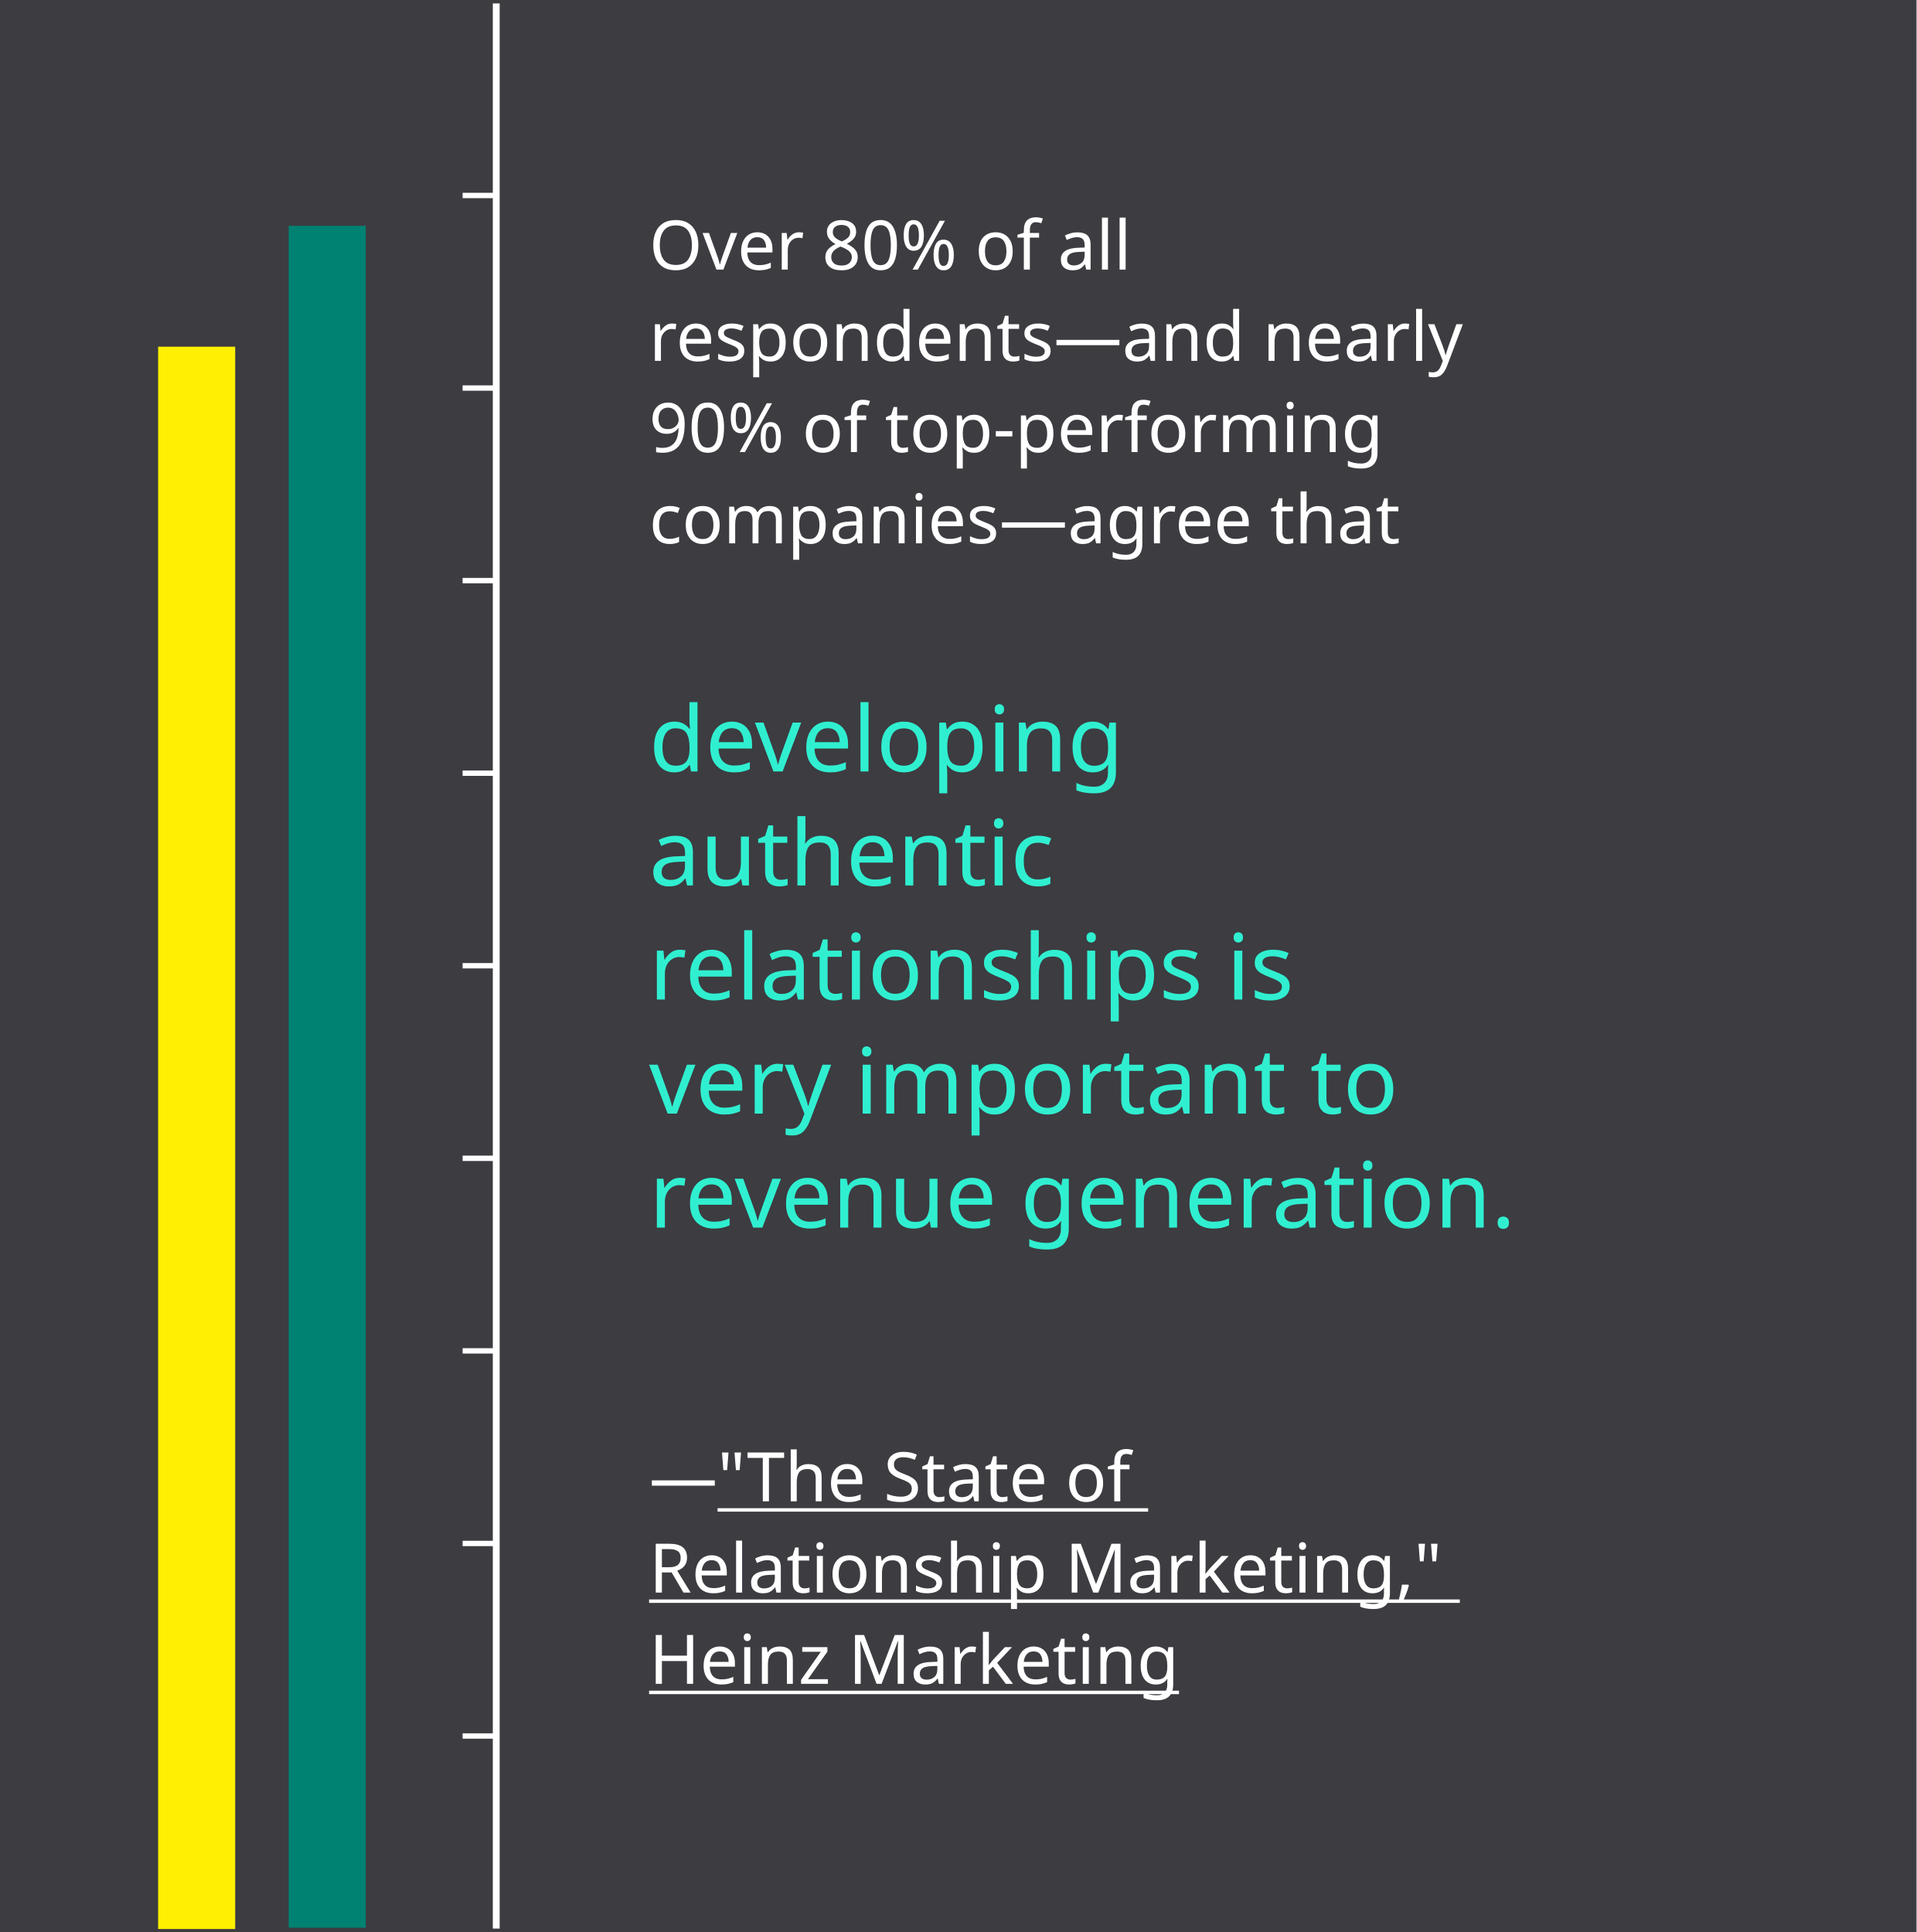
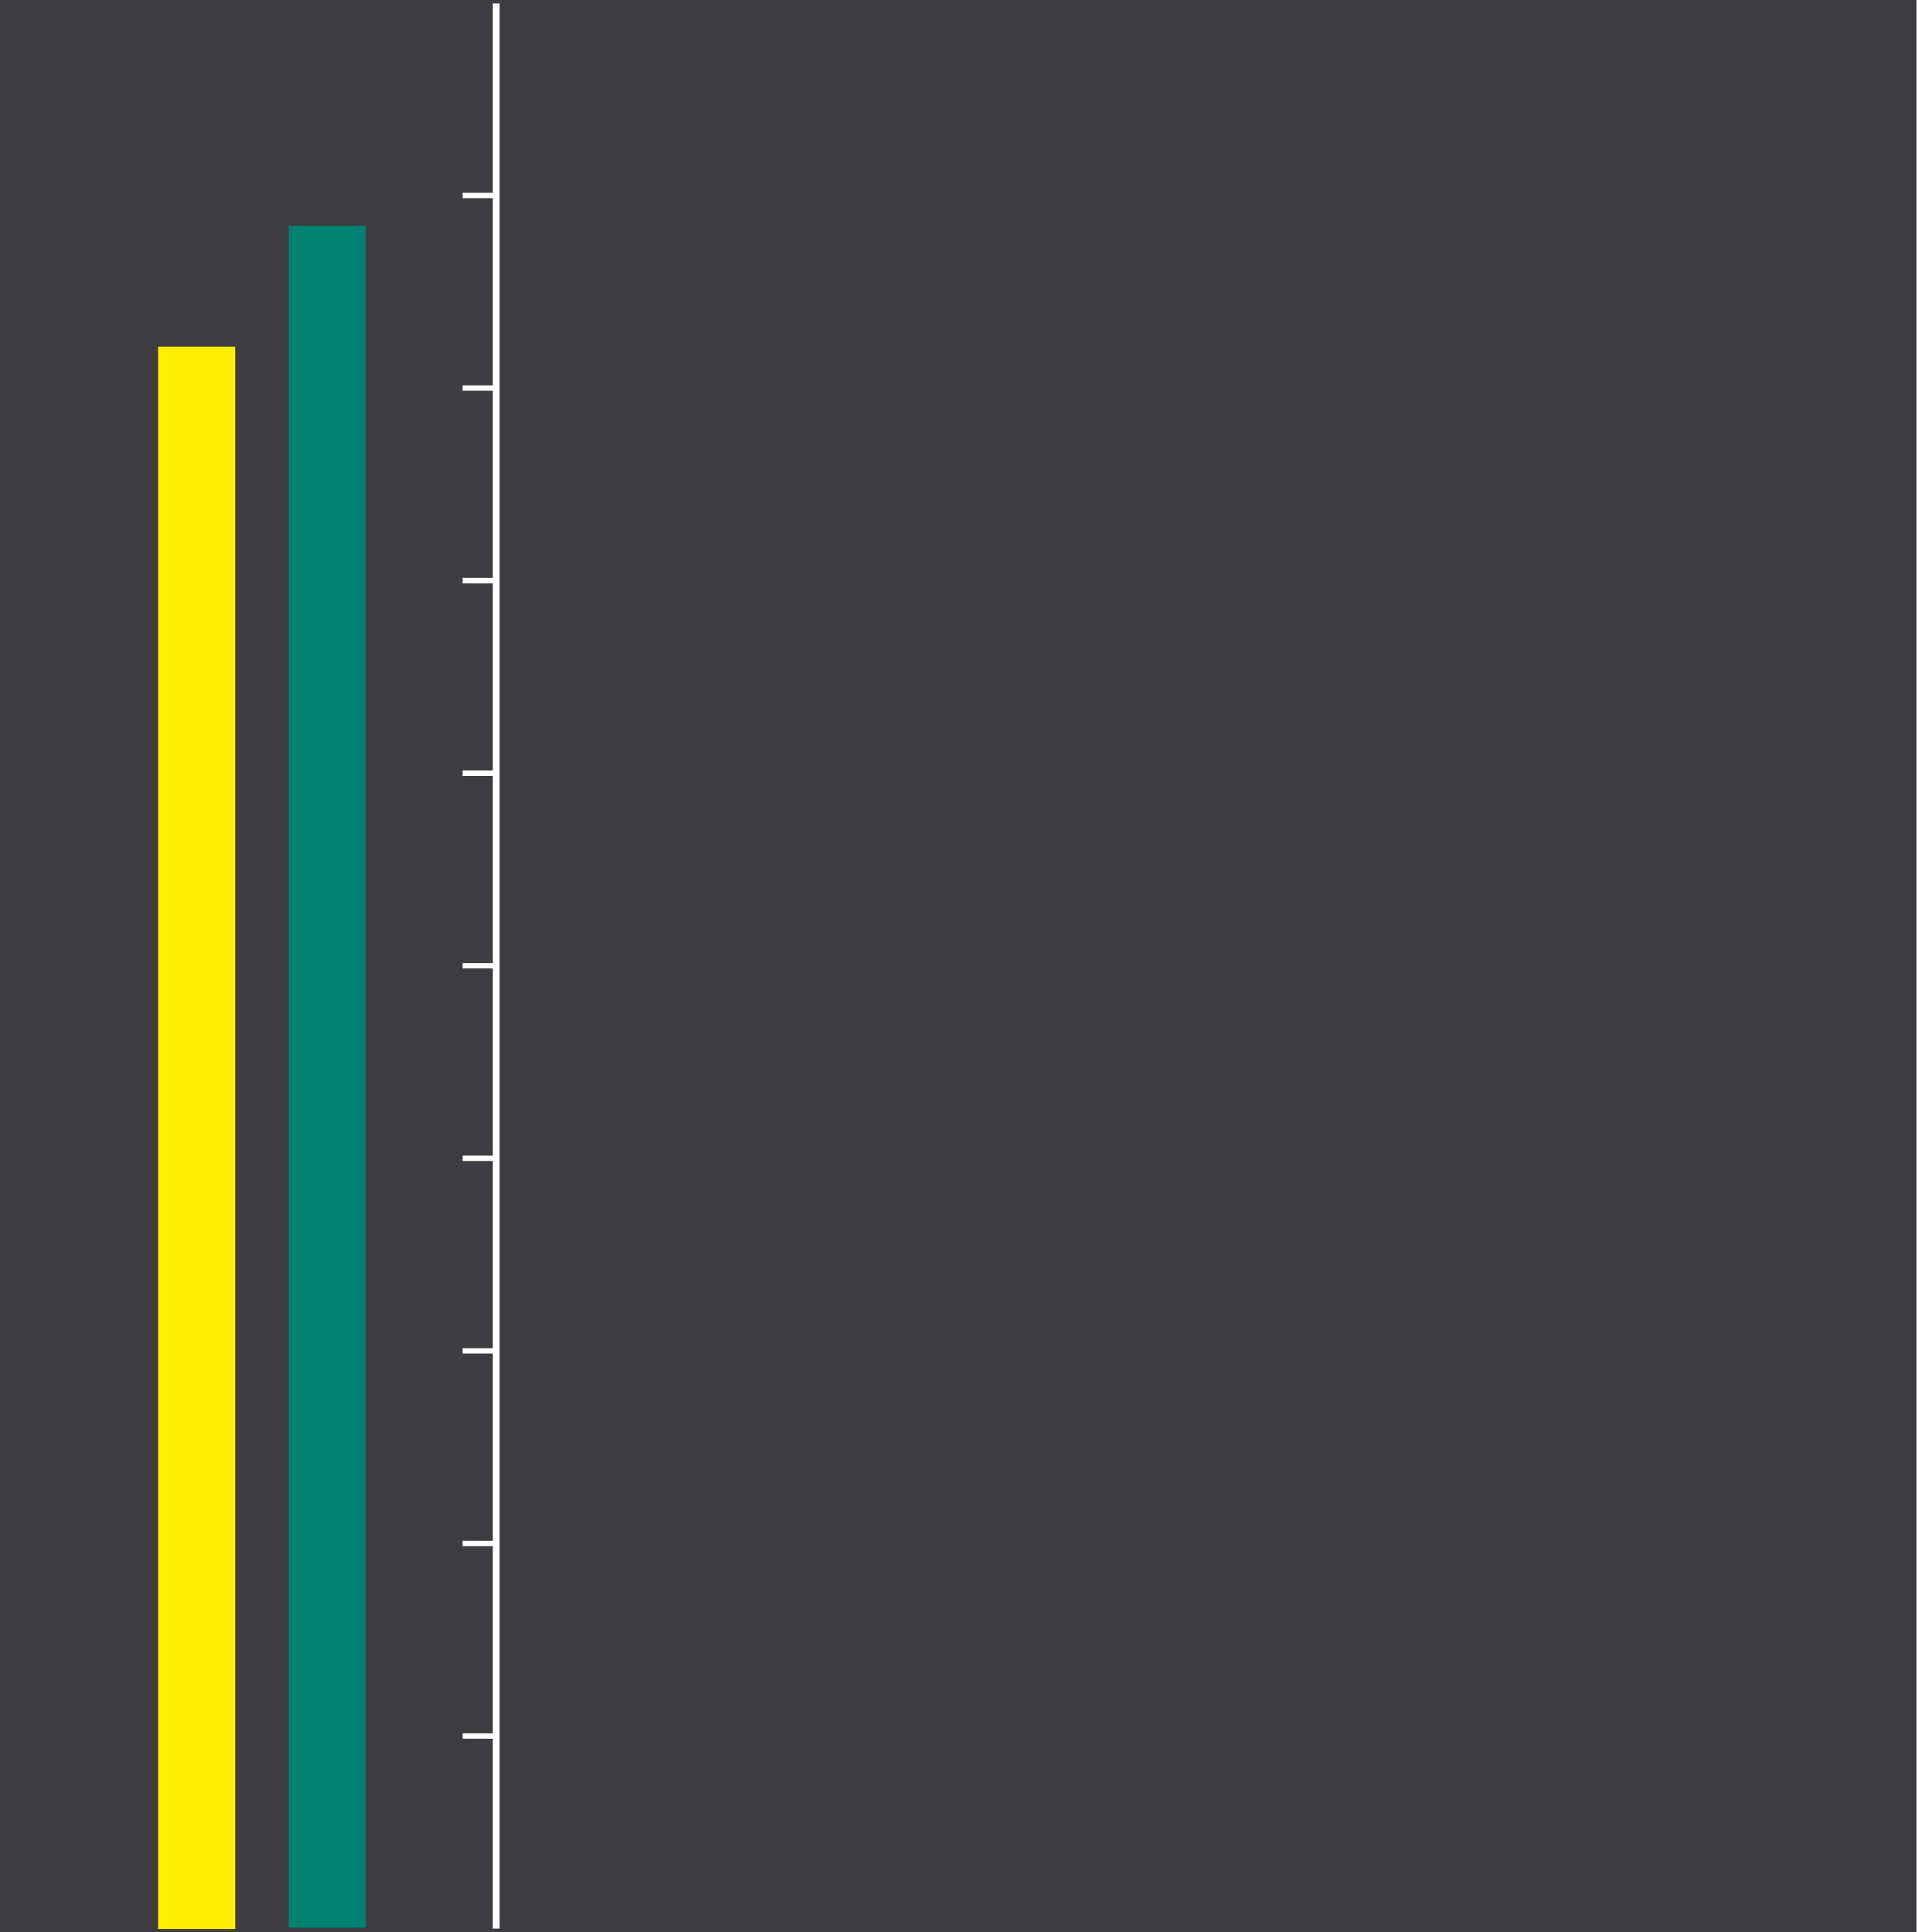
<svg xmlns="http://www.w3.org/2000/svg" xmlns:xlink="http://www.w3.org/1999/xlink" version="1.1" id="Layer_1" x="0px" y="0px" viewBox="0 0 840 847" style="enable-background:new 0 0 840 847;" xml:space="preserve">
  <style type="text/css">
	.st0{fill:none;}
	.st1{fill:#FFFFFF;}
	.st2{font-family:'SegoeUI-Semibold';}
	.st3{font-size:30px;}
	.st4{fill:#30EFD0;}
	.st5{font-size:40px;}
	.st6{font-family:'SegoeUI';}
	.st7{fill:#FEF000;}
	.st8{fill:#008272;}
	.st9{fill:none;stroke:#FFFFFF;stroke-width:3;stroke-miterlimit:10;}
	.st10{fill:none;stroke:#FFFFFF;stroke-width:2.351;stroke-miterlimit:10;}
</style>
  <g id="Stage_1_Stat">
    <g>
      <defs>
        <rect id="SVGID_1_" width="840" height="847" />
      </defs>
      <use xlink:href="#SVGID_1_" style="overflow:visible;fill:#3C3C41;" />
      <clipPath id="SVGID_2_">
        <use xlink:href="#SVGID_1_" style="overflow:visible;" />
      </clipPath>
    </g>
    <rect x="284.5" y="96" class="st0" width="365.5" height="688" />
-     <text transform="matrix(1 0 0 1 284.5034 118.2069)">
-       <tspan x="0" y="0" class="st1 st2 st3">Over 80% of all </tspan>
-       <tspan x="0" y="40" class="st1 st2 st3">respondents—and nearly </tspan>
-       <tspan x="0" y="80" class="st1 st2 st3">90% of top-performing </tspan>
-       <tspan x="0" y="120" class="st1 st2 st3">companies—agree that </tspan>
-       <tspan x="0" y="220" class="st4 st2 st5">developing </tspan>
-       <tspan x="0" y="270" class="st4 st2 st5">authentic </tspan>
-       <tspan x="0" y="320" class="st4 st2 st5">relationships is  </tspan>
-       <tspan x="0" y="370" class="st4 st2 st5">very important to </tspan>
-       <tspan x="0" y="420" class="st4 st2 st5">revenue generation.</tspan>
-       <tspan x="0" y="540" class="st1 st6 st3">—</tspan>
-       <tspan x="30" y="540" class="st1 st2 st3" style="text-decoration: underline;">"The State of </tspan>
-       <tspan x="0" y="580" class="st1 st2 st3" style="text-decoration: underline;">Relationship Marketing," </tspan>
-       <tspan x="0" y="620" class="st1 st2 st3" style="text-decoration: underline;">Heinz Marketing</tspan>
-     </text>
    <rect x="69.31" y="152" class="st7" width="33.78" height="693.69" />
    <rect x="126.53" y="99" class="st8" width="33.78" height="746.11" />
    <g id="Gauge">
      <line class="st9" x1="217.5" y1="845.5" x2="217.5" y2="1.5" />
      <g>
        <line class="st10" x1="202.76" y1="761.08" x2="217.5" y2="761.08" />
        <line class="st10" x1="202.76" y1="676.66" x2="217.5" y2="676.66" />
        <line class="st10" x1="202.76" y1="592.23" x2="217.5" y2="592.23" />
        <line class="st10" x1="202.76" y1="507.81" x2="217.5" y2="507.81" />
        <line class="st10" x1="202.76" y1="423.39" x2="217.5" y2="423.39" />
        <line class="st10" x1="202.76" y1="338.97" x2="217.5" y2="338.97" />
        <line class="st10" x1="202.76" y1="254.54" x2="217.5" y2="254.54" />
        <line class="st10" x1="202.76" y1="170.12" x2="217.5" y2="170.12" />
        <line class="st10" x1="202.76" y1="85.7" x2="217.5" y2="85.7" />
      </g>
    </g>
  </g>
</svg>
